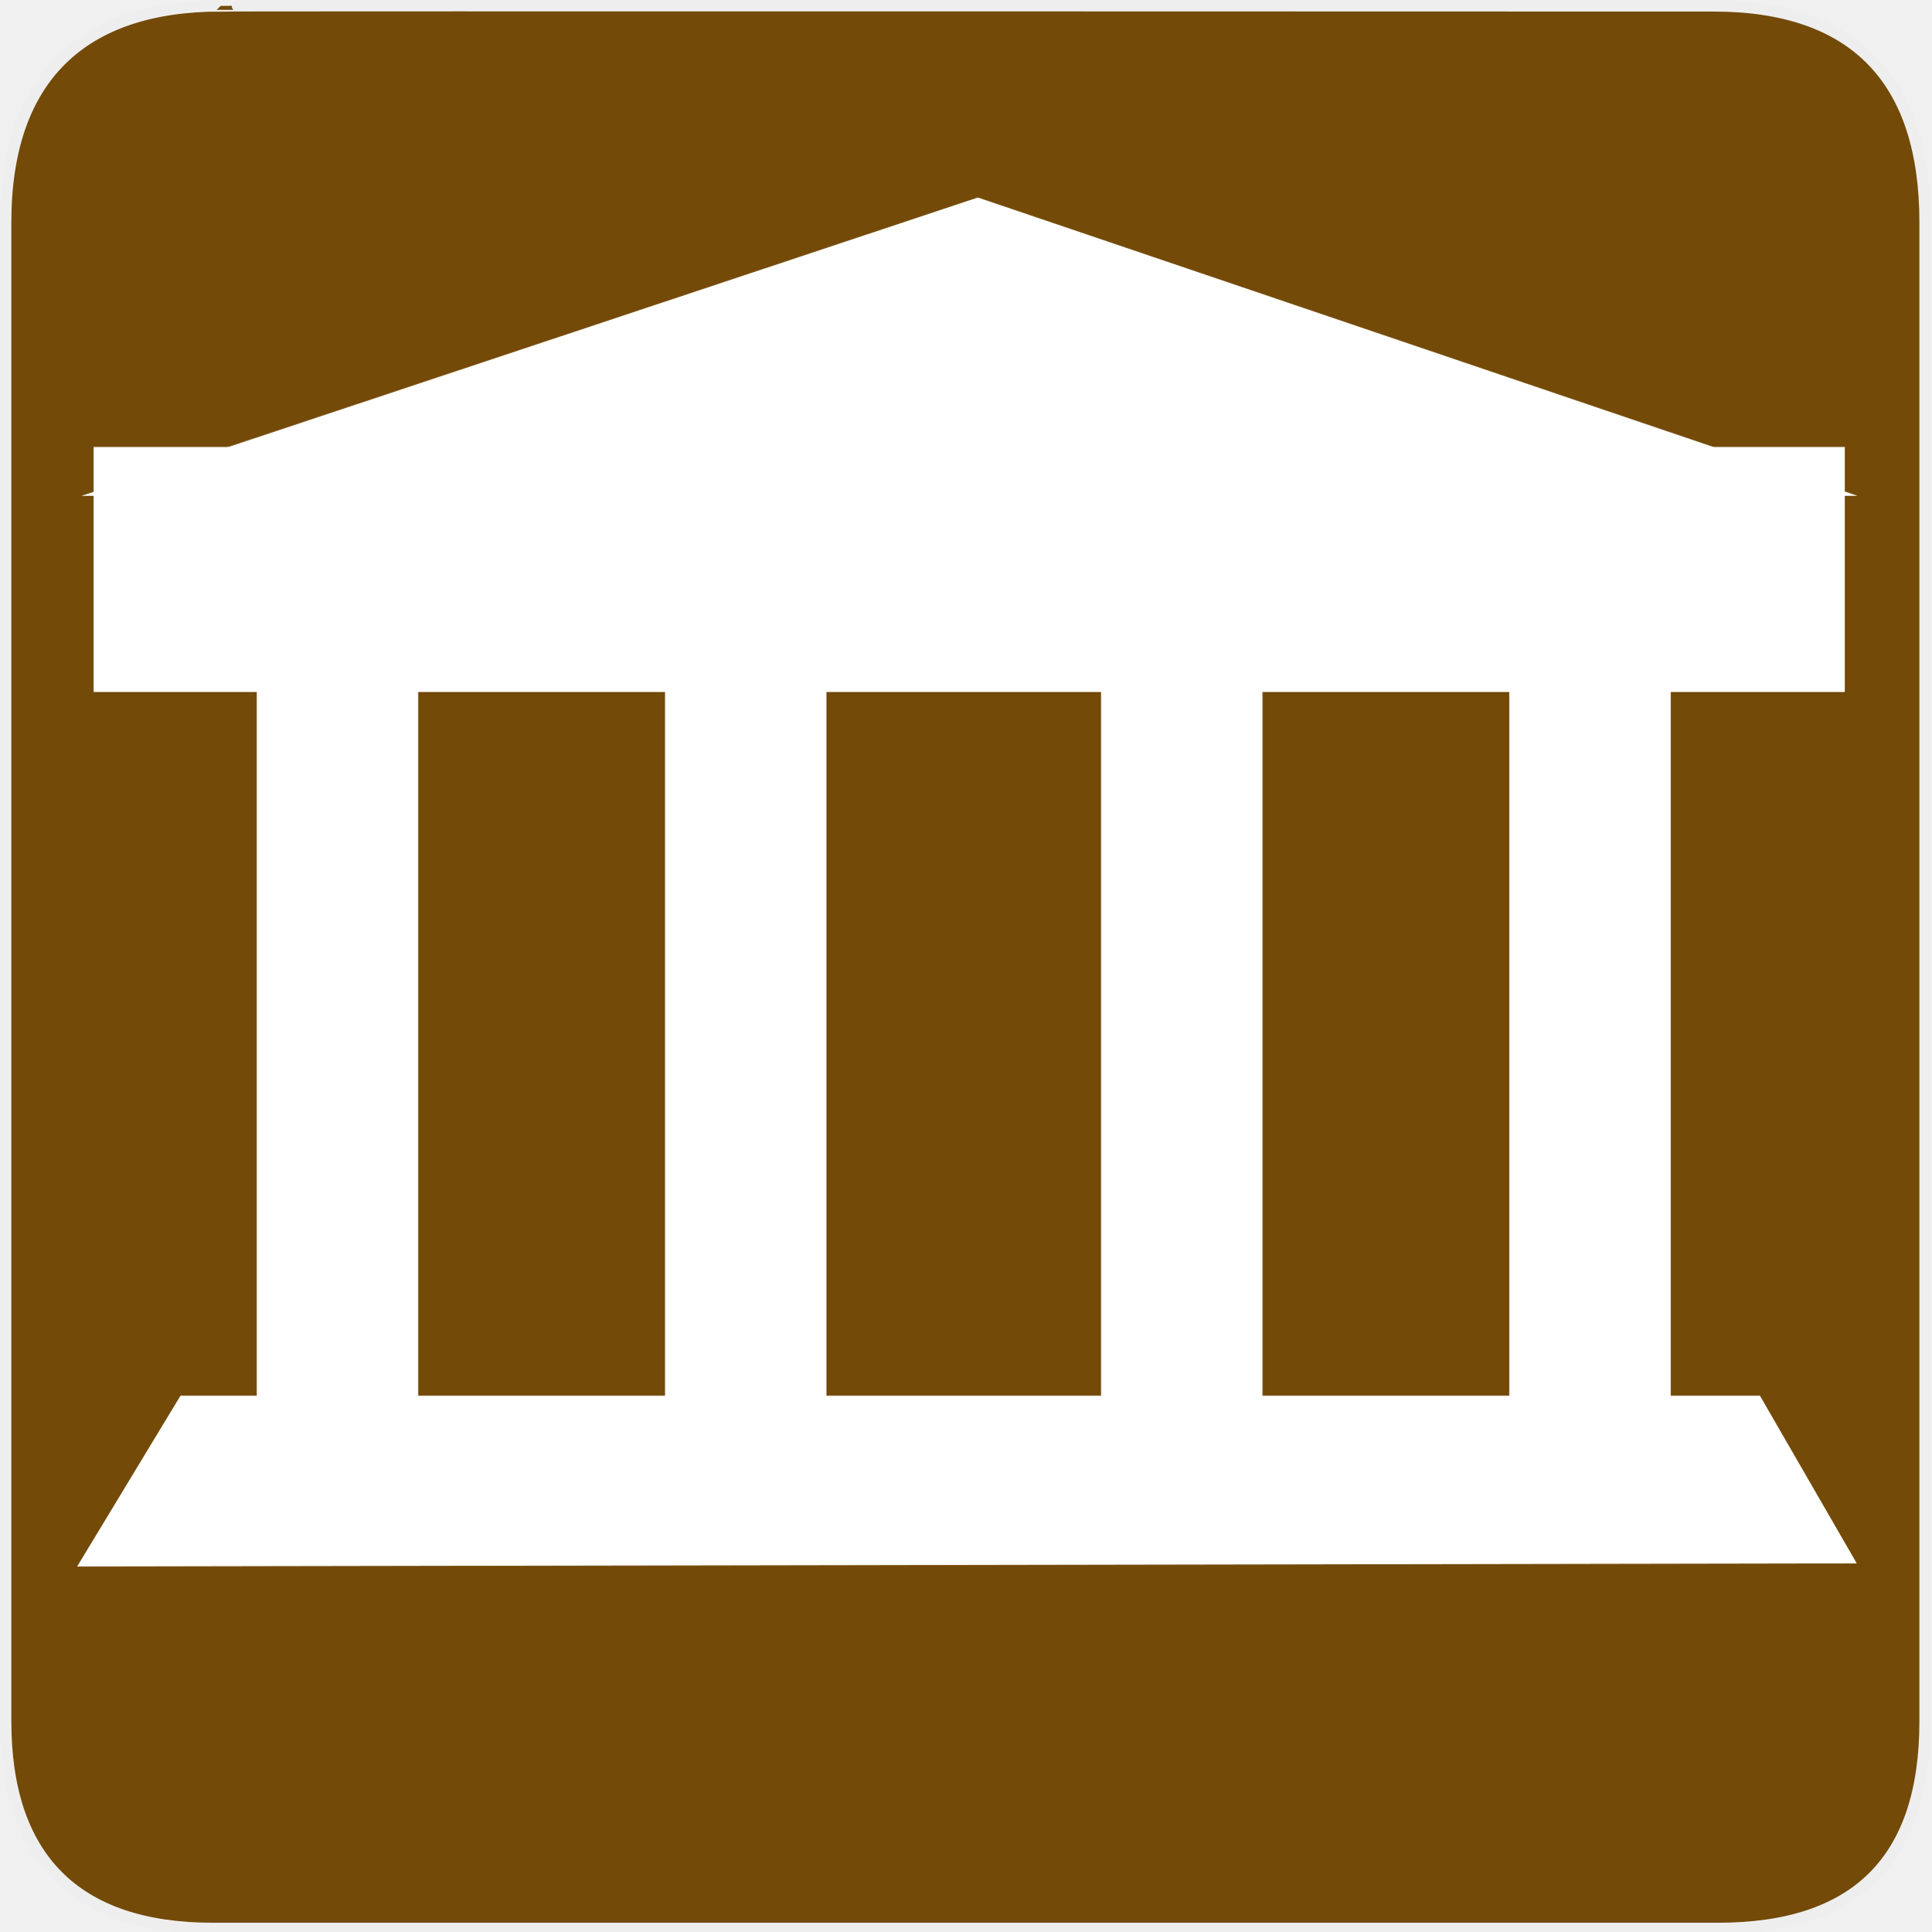
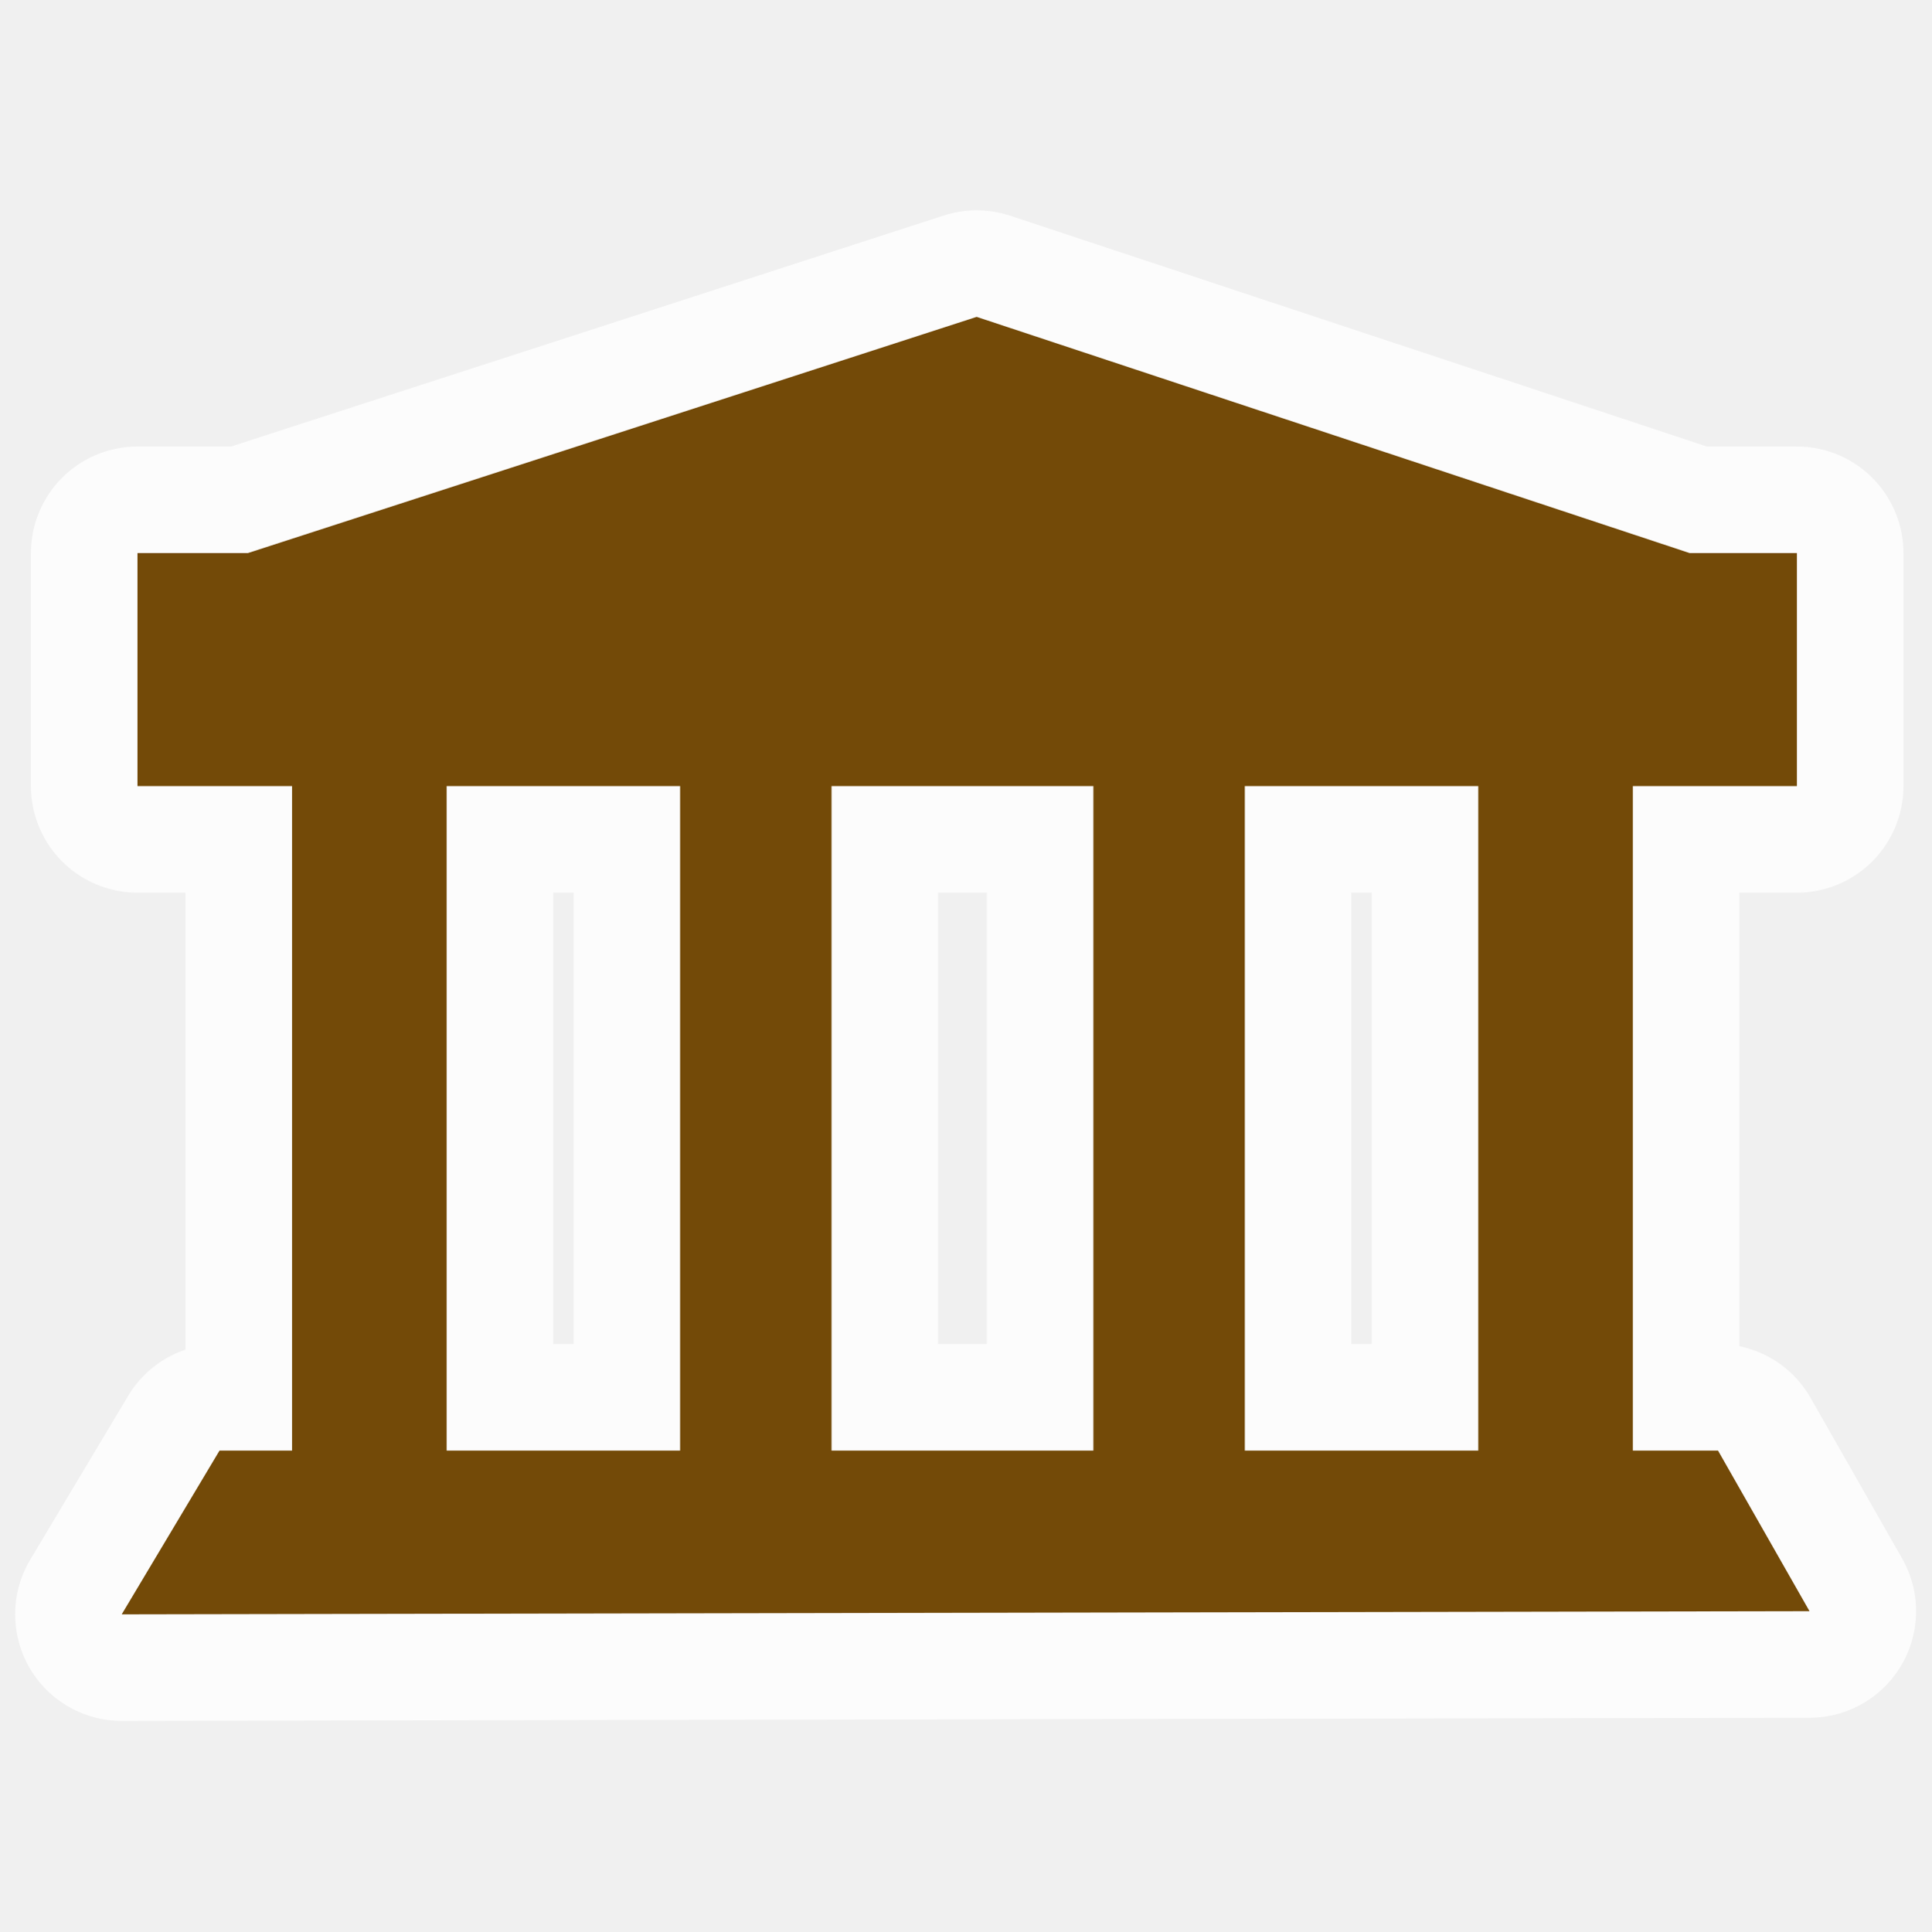
<svg xmlns="http://www.w3.org/2000/svg" version="1.0" width="580" height="580">
-   <g id="g1327">
-     <path d="M 66.275,1.768 C 24.94,1.768 1.704,23.139 1.704,66.804 L 1.704,516.927 C 1.704,557.771 22.599,579.156 63.896,579.156 L 515.92,579.156 C 557.227,579.156 578.149,558.841 578.149,516.927 L 578.149,66.804 C 578.149,24.203 557.227,1.768 514.628,1.768 C 514.624,1.768 66.133,1.625 66.275,1.768 z " id="path1329" fill="#734A08" stroke="#eee" stroke-width="3.408" />
-   </g>
-   <path d="M 23.16,470.466 L 557.642,469.537 L 528.558,419.162 L 54.205,419.162 L 23.16,470.466 z" id="path828" stroke-opacity=".581" fill="#ffffff" fill-rule="evenodd" stroke-linejoin="round" stroke-linecap="round" stroke-width="22.615" />
-   <path d="M 101.351,425.116 L 101.351,205.48" id="path829" fill="#ffffff" fill-rule="evenodd" stroke="#ffffff" stroke-width="48.49" />
-   <path d="M 223.955,425.116 L 223.955,205.48" id="path830" fill="#ffffff" fill-rule="evenodd" stroke="#ffffff" stroke-width="48.49" />
-   <path d="M 354.925,425.116 L 354.925,205.48" id="path832" fill="#ffffff" fill-rule="evenodd" stroke="#ffffff" stroke-width="48.49" />
-   <path d="M 477.529,425.116 L 477.529,205.48" id="path833" fill="#ffffff" fill-rule="evenodd" stroke="#ffffff" stroke-width="48.49" />
-   <path d="M 24.453,148.918 L 557.896,148.918 L 293.679,59.311 L 24.453,148.918 z" id="path837" stroke-opacity=".581" fill="#ffffff" fill-rule="evenodd" stroke-linejoin="round" stroke-linecap="round" stroke-width="22.615" />
-   <rect id="rect3475" width="496.41" height="44.07" x="42.874" y="148.99" rx="0" fill="#ffffff" stroke="#ffffff" stroke-linecap="square" stroke-width="29.523" />
+   <path id="path4193" d="M 293.316 95.164 L 74.449 166.1 L 41.287 166.1 L 41.287 236.09 L 87.713 236.09 L 87.713 435.654 L 65.922 435.654 L 36.549 484.836 L 543.451 483.889 L 515.973 435.654 L 490.391 435.654 L 490.391 236.09 L 539.66 236.09 L 539.66 166.1 L 507.445 166.1 L 293.316 95.164 z M 134.141 236.09 L 204.254 236.09 L 204.254 435.654 L 134.141 435.654 L 134.141 236.09 z M 249.732 236.09 L 328.373 236.09 L 328.373 435.654 L 249.732 435.654 L 249.732 236.09 z M 373.852 236.09 L 443.965 236.09 L 443.965 435.654 L 373.852 435.654 L 373.852 236.09 z " mix-blend-mode="normal" solid-color="#000000" opacity="0.8" color-interpolation-filters="linearRGB" filter-gaussianBlur-deviation="0" color="#000000" image-rendering="auto" color-rendering="auto" stroke-width="64" isolation="auto" color-interpolation="sRGB" solid-opacity="1" fill="none" stroke-linejoin="round" filter-blend-mode="normal" stroke="#ffffff" shape-rendering="auto" />
+   <path d="M 293.316 95.164 L 74.449 166.1 L 41.287 166.1 L 41.287 236.09 L 87.713 236.09 L 87.713 435.654 L 65.922 435.654 L 36.549 484.836 L 543.451 483.889 L 515.973 435.654 L 490.391 435.654 L 490.391 236.09 L 539.66 236.09 L 539.66 166.1 L 507.445 166.1 L 293.316 95.164 z M 134.141 236.09 L 204.254 236.09 L 204.254 435.654 L 134.141 435.654 L 134.141 236.09 z M 249.732 236.09 L 328.373 236.09 L 328.373 435.654 L 249.732 435.654 L 249.732 236.09 z M 373.852 236.09 L 443.965 236.09 L 443.965 435.654 L 373.852 435.654 L 373.852 236.09 z " id="path4181" fill="#734a08" />
</svg>
